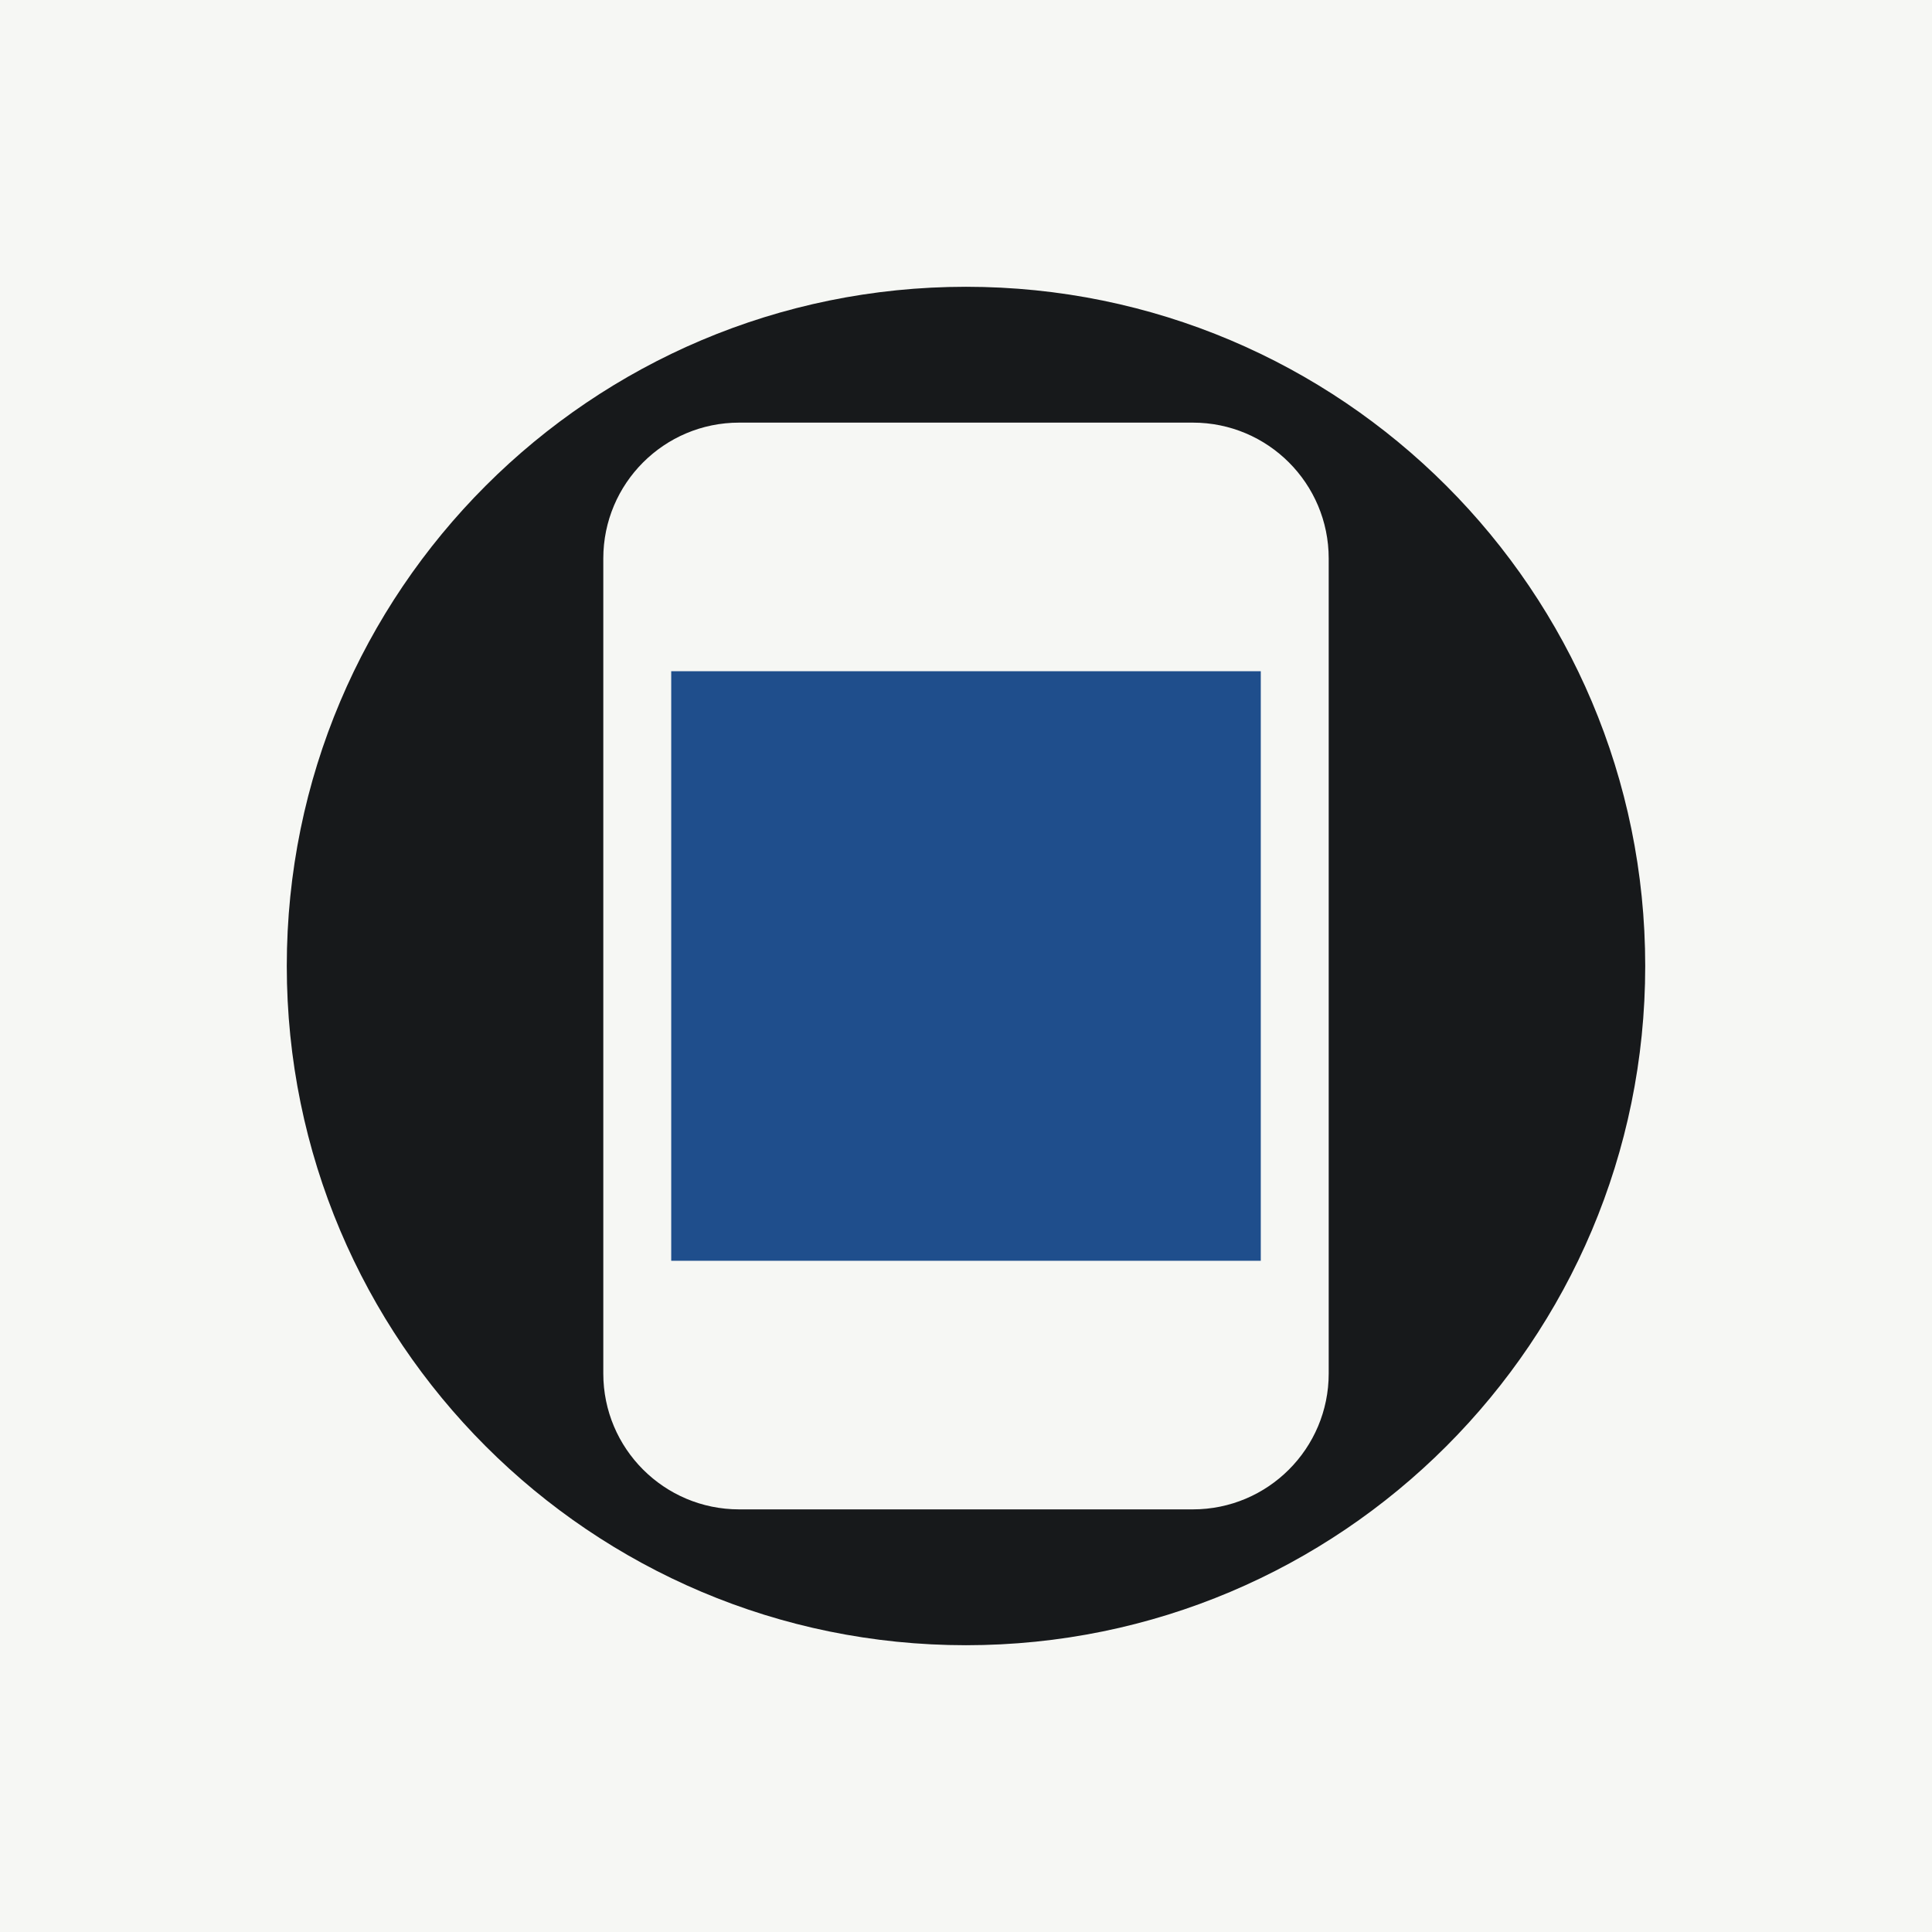
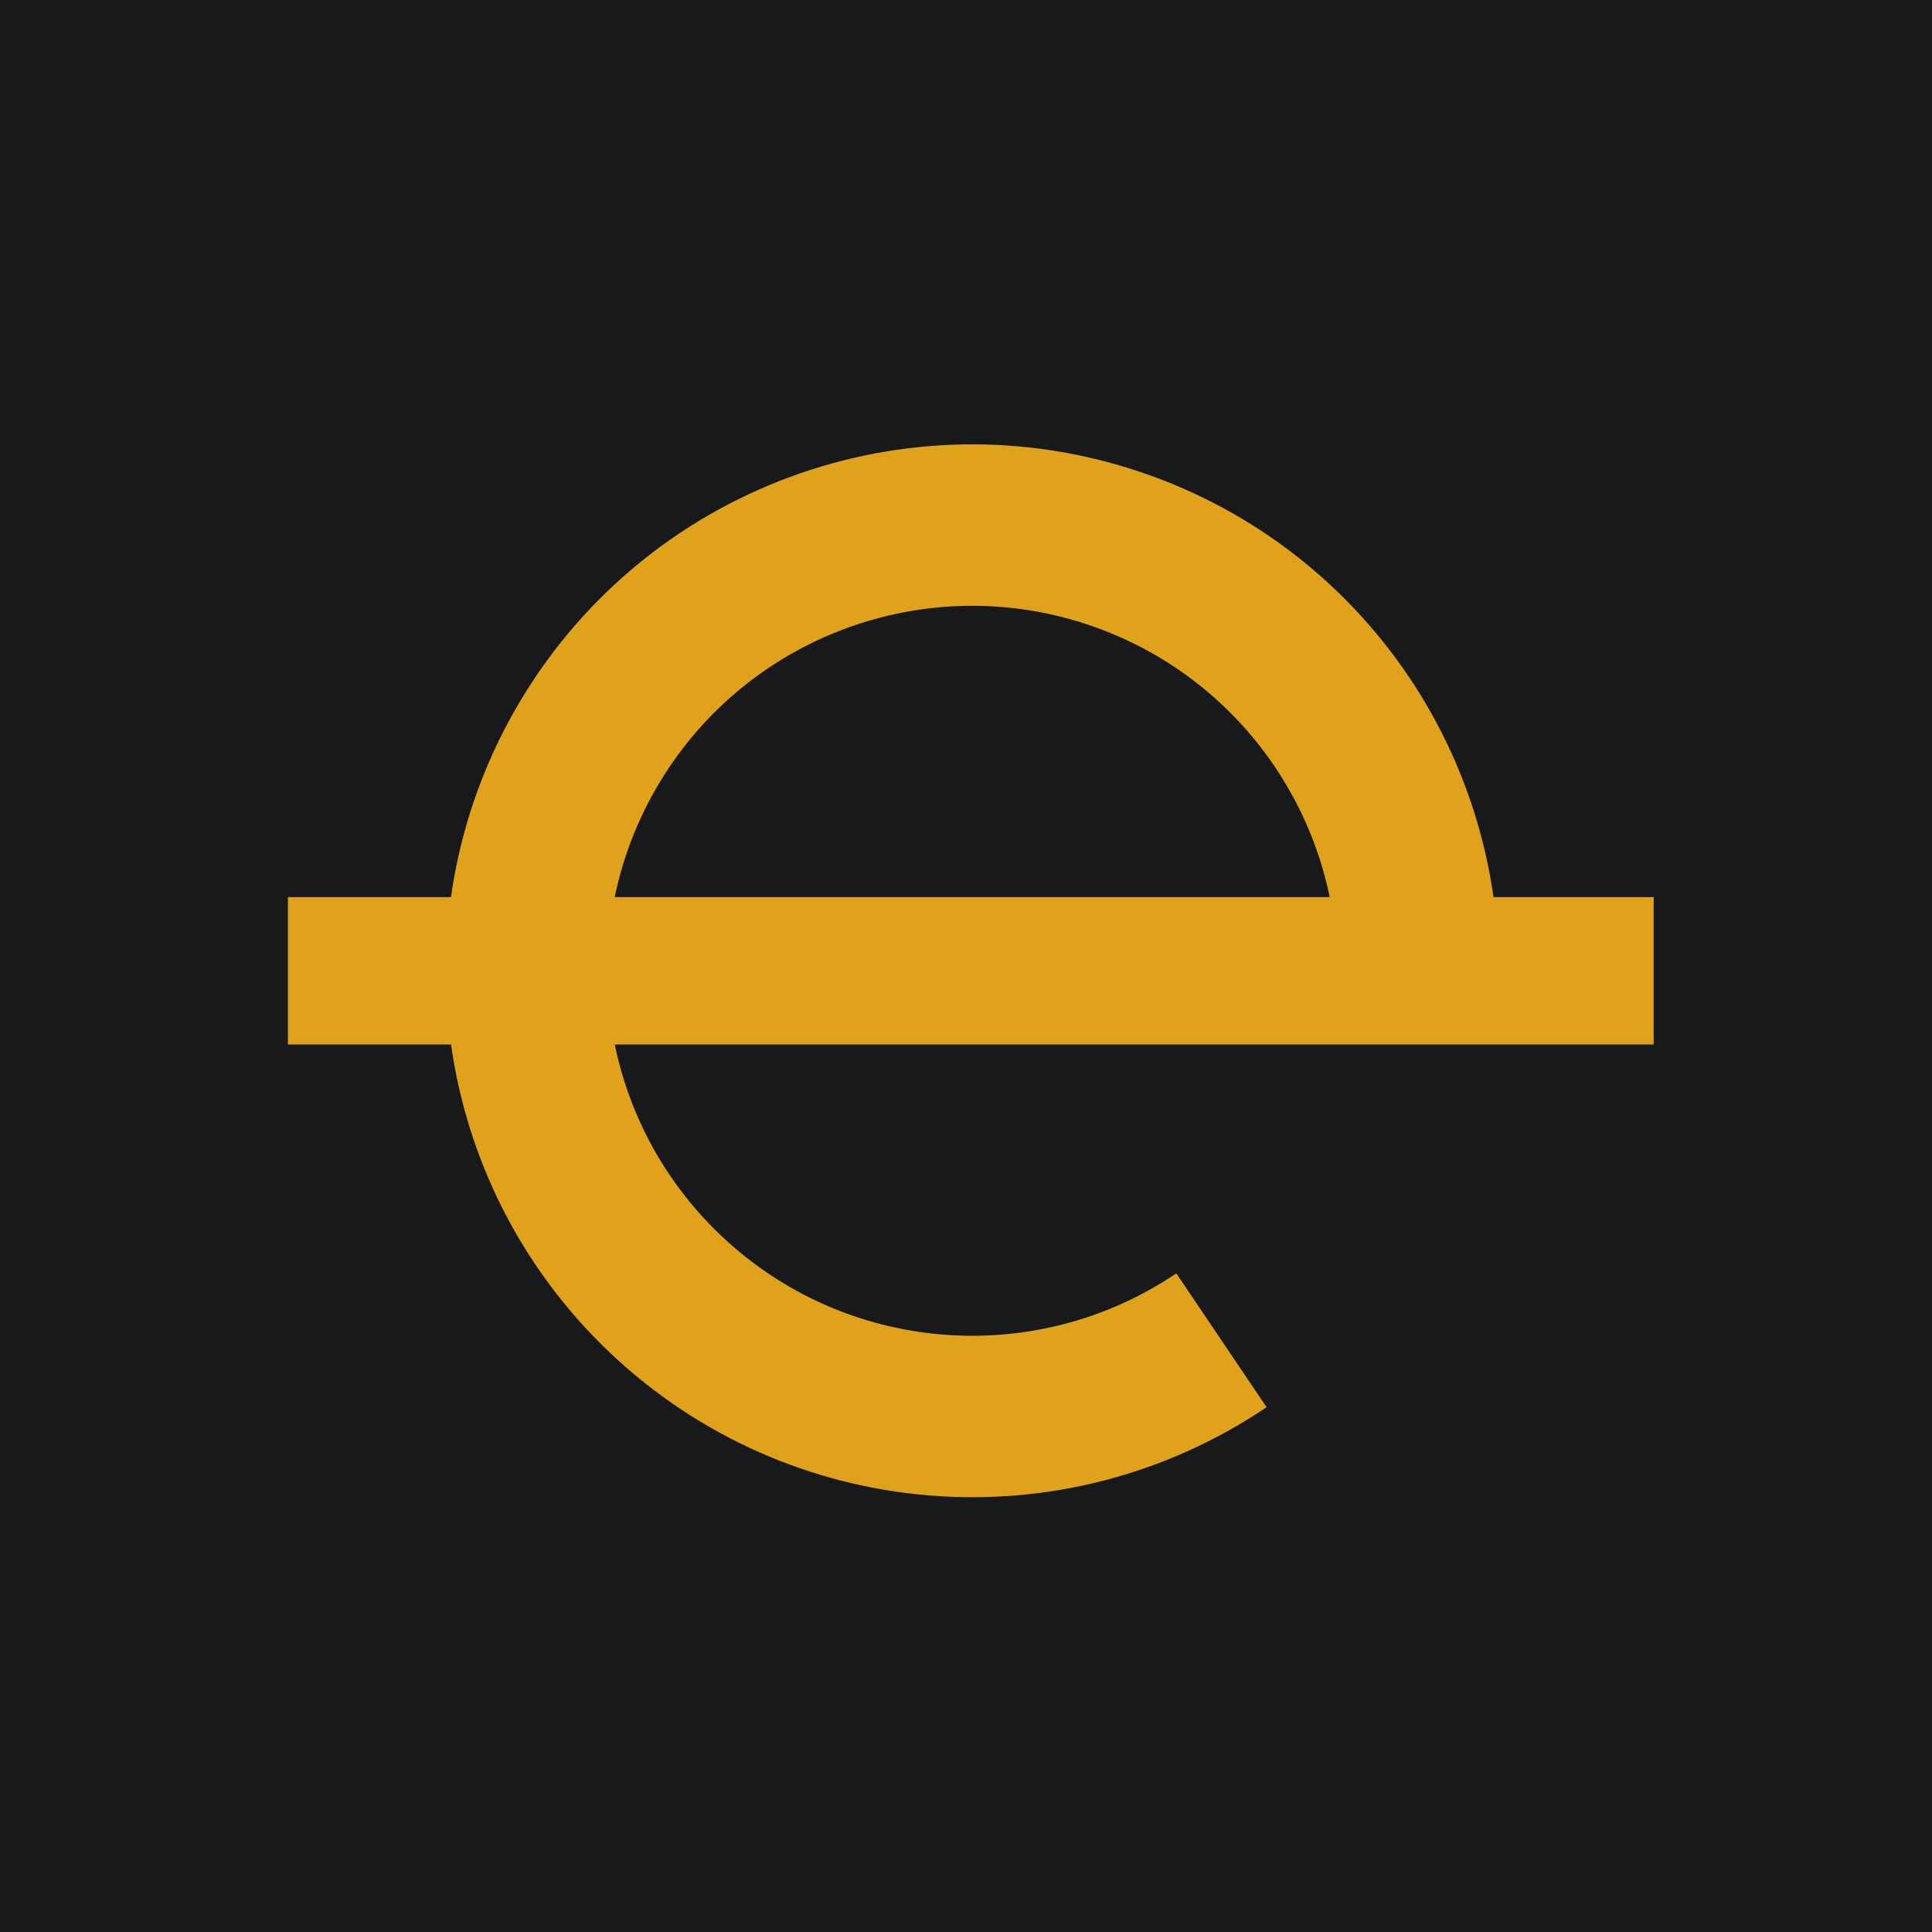
- <svg xmlns="http://www.w3.org/2000/svg" viewBox="0 0 512 512" width="512" height="512" role="img" aria-label="Direção G · o selo dentro do O">
+ <svg xmlns="http://www.w3.org/2000/svg" viewBox="0 0 512 512" width="512" height="512" role="img" aria-label="Voz 7 · o «e» minúsculo">
  <style>
-     .campo { fill: #f6f7f4; }
-     .tinta { fill: #17191b; }
-     .tinta-t { fill: none; stroke: #17191b; }
-     .acento { fill: #1f4e8c; }
-     .acento-t { fill: none; stroke: #1f4e8c; }
+     .campo { fill: #17191b; }
+     .tinta { fill: #e0a21a; }
+     .tinta-t { fill: none; stroke: #e0a21a; }
+     .acento { fill: #e0a21a; }
+     .acento-t { fill: none; stroke: #e0a21a; }
    /* A costura: uma silhueta feita de distritos encostados fica com fios de
       papel entre eles quando se enche sem traço. O traço da mesma cor fecha-os. */
-     .acento-costura { fill: #1f4e8c; stroke: #1f4e8c; stroke-width: 2; }
+     .acento-costura { fill: #e0a21a; stroke: #e0a21a; stroke-width: 2; }
    svg[data-tema="escuro"] .campo { fill: #15171a; }
-     svg[data-tema="escuro"] .tinta { fill: #eceeea; }
-     svg[data-tema="escuro"] .tinta-t { stroke: #eceeea; }
-     svg[data-tema="escuro"] .acento { fill: #7fa6dc; }
-     svg[data-tema="escuro"] .acento-t { stroke: #7fa6dc; }
-     svg[data-tema="escuro"] .acento-costura { fill: #7fa6dc; stroke: #7fa6dc; }
+     svg[data-tema="escuro"] .tinta { fill: #e0a21a; }
+     svg[data-tema="escuro"] .tinta-t { stroke: #e0a21a; }
+     svg[data-tema="escuro"] .acento { fill: #e0a21a; }
+     svg[data-tema="escuro"] .acento-t { stroke: #e0a21a; }
+     svg[data-tema="escuro"] .acento-costura { fill: #e0a21a; stroke: #e0a21a; }
    /* A simplificação de 32 e 16 px: a mesma forma, com o que morre tirado.
       O seletor é de FIM DE CADEIA e não de igualdade, porque a quarta adenda
       trouxe uma forma composta: «maskable-favicon», que é o sinal pequeno
       dentro do círculo seguro. As sete vozes precisam dela, porque nelas o
       sinal grande é a palavra e o `maskable` do Android desenha-se a 108 px. */
    .sinal-favicon { display: none; }
    svg[data-forma$="favicon"] .sinal { display: none; }
    svg[data-forma$="favicon"] .sinal-favicon { display: block; }
    /* E UM TERCEIRO DESENHO, QUE AS SETE VOZES OBRIGARAM A CRIAR.
       Nas onze primeiras havia dois: o sinal, até aos 60 px, e a simplificação,
       dos 32 para baixo. Nas sete vozes o sinal grande é a PALAVRA e o sinal do
       telemóvel é a LETRA, e são coisas diferentes: com dois grupos só, a cela
       de 180 px acabava a mostrar a letra engrossada do favicon, ou seja a voz
       já sem a voz. A Didone dava contraste 1,9 aos 180 px, quando o desenho
       dela é 6,55. Com três grupos, a cela de 180 mostra a letra tal como ela
       está dentro da palavra, e a simplificação fica onde devia estar, aos 32.
       O grupo está vazio nas direções que não o usam, e essas seguem a regra
       da casa sem mudar nada. */
    .sinal-letra { display: none; }
    svg[data-forma*="letra"] .sinal { display: none; }
    svg[data-forma*="letra"] .sinal-letra { display: block; }
    /* O `maskable` do Android: o campo fica, o sinal encolhe para dentro do
       círculo seguro de raio 40 %.

       A REDUÇÃO TEM DE ESTAR NUM GRUPO SÓ SEU, e isto foi corrigido a 28.08
       depois de se medir a caixa de tinta nos PNG: `transform` de CSS e
       `transform` de atributo são a MESMA propriedade, e o CSS ganha. Enquanto
       esta regra apanhava `.sinal` directamente, o `scale` substituía o
       enquadramento de `enquadra()` em vez de se compor com ele, e as direções
       enquadradas saíam com o sinal fora do sítio: a G dava 233 px de lado em
       512 em vez de 281, e a I saía cortada em cima. Num grupo de fora, que não
       tem atributo nenhum, as duas transformações compõem-se. */
    svg[data-forma^="maskable"] .reducao {
      transform: scale(0.78);
      transform-origin: 256.0px 256.0px;
      transform-box: view-box;
    }
  </style>
  <rect class="campo" x="0" y="0" width="512" height="512" />
  <g class="reducao">
-     <g class="sinal" transform="translate(-51.2 -51.2) scale(1.2)">
-       <path class="tinta" fill-rule="evenodd" d="M106 256A150 150 0 1 1 406 256A150 150 0 1 1 106 256ZM205.9 136L306.1 136A30 30 0 0 1 336.1 166L336.1 346A30 30 0 0 1 306.1 376L205.9 376A30 30 0 0 1 175.9 346L175.9 166A30 30 0 0 1 205.9 136Z" />
-       <rect class="acento" x="190.9" y="190.9" width="130.2" height="130.2" />
+     <g class="sinal" transform="translate(19.57 19.19) scale(0.93)">
+       <path class="tinta" d="M405.18 271.68A150 150 0 1 0 339.88 380.36L314.16 342.22A104 104 0 1 1 359.43 266.87Z" />
+       <path class="tinta" d="M61 235L450.18 235L450.18 277L61 277Z" />
    </g>
-     <g class="sinal-favicon" transform="translate(-51.2 -51.2) scale(1.2)">
-       <path class="tinta" fill-rule="evenodd" d="M106 256A150 150 0 1 1 406 256A150 150 0 1 1 106 256ZM175.9 256A80.1 120 0 1 1 336.1 256A80.1 120 0 1 1 175.9 256Z" />
-       <rect class="acento" x="210.9" y="210.9" width="90.2" height="90.2" />
+     <g class="sinal-favicon" transform="translate(19.36 18.3) scale(0.93)">
+       <path class="tinta" d="M403.72 282.05A150 150 0 1 0 348.35 374.2L315.5 332.15A96.64 96.64 0 1 1 351.17 272.78Z" />
+       <path class="tinta" d="M61 232.06L448.72 232.06L448.72 279.94L61 279.94Z" />
    </g>
  </g>
</svg>
